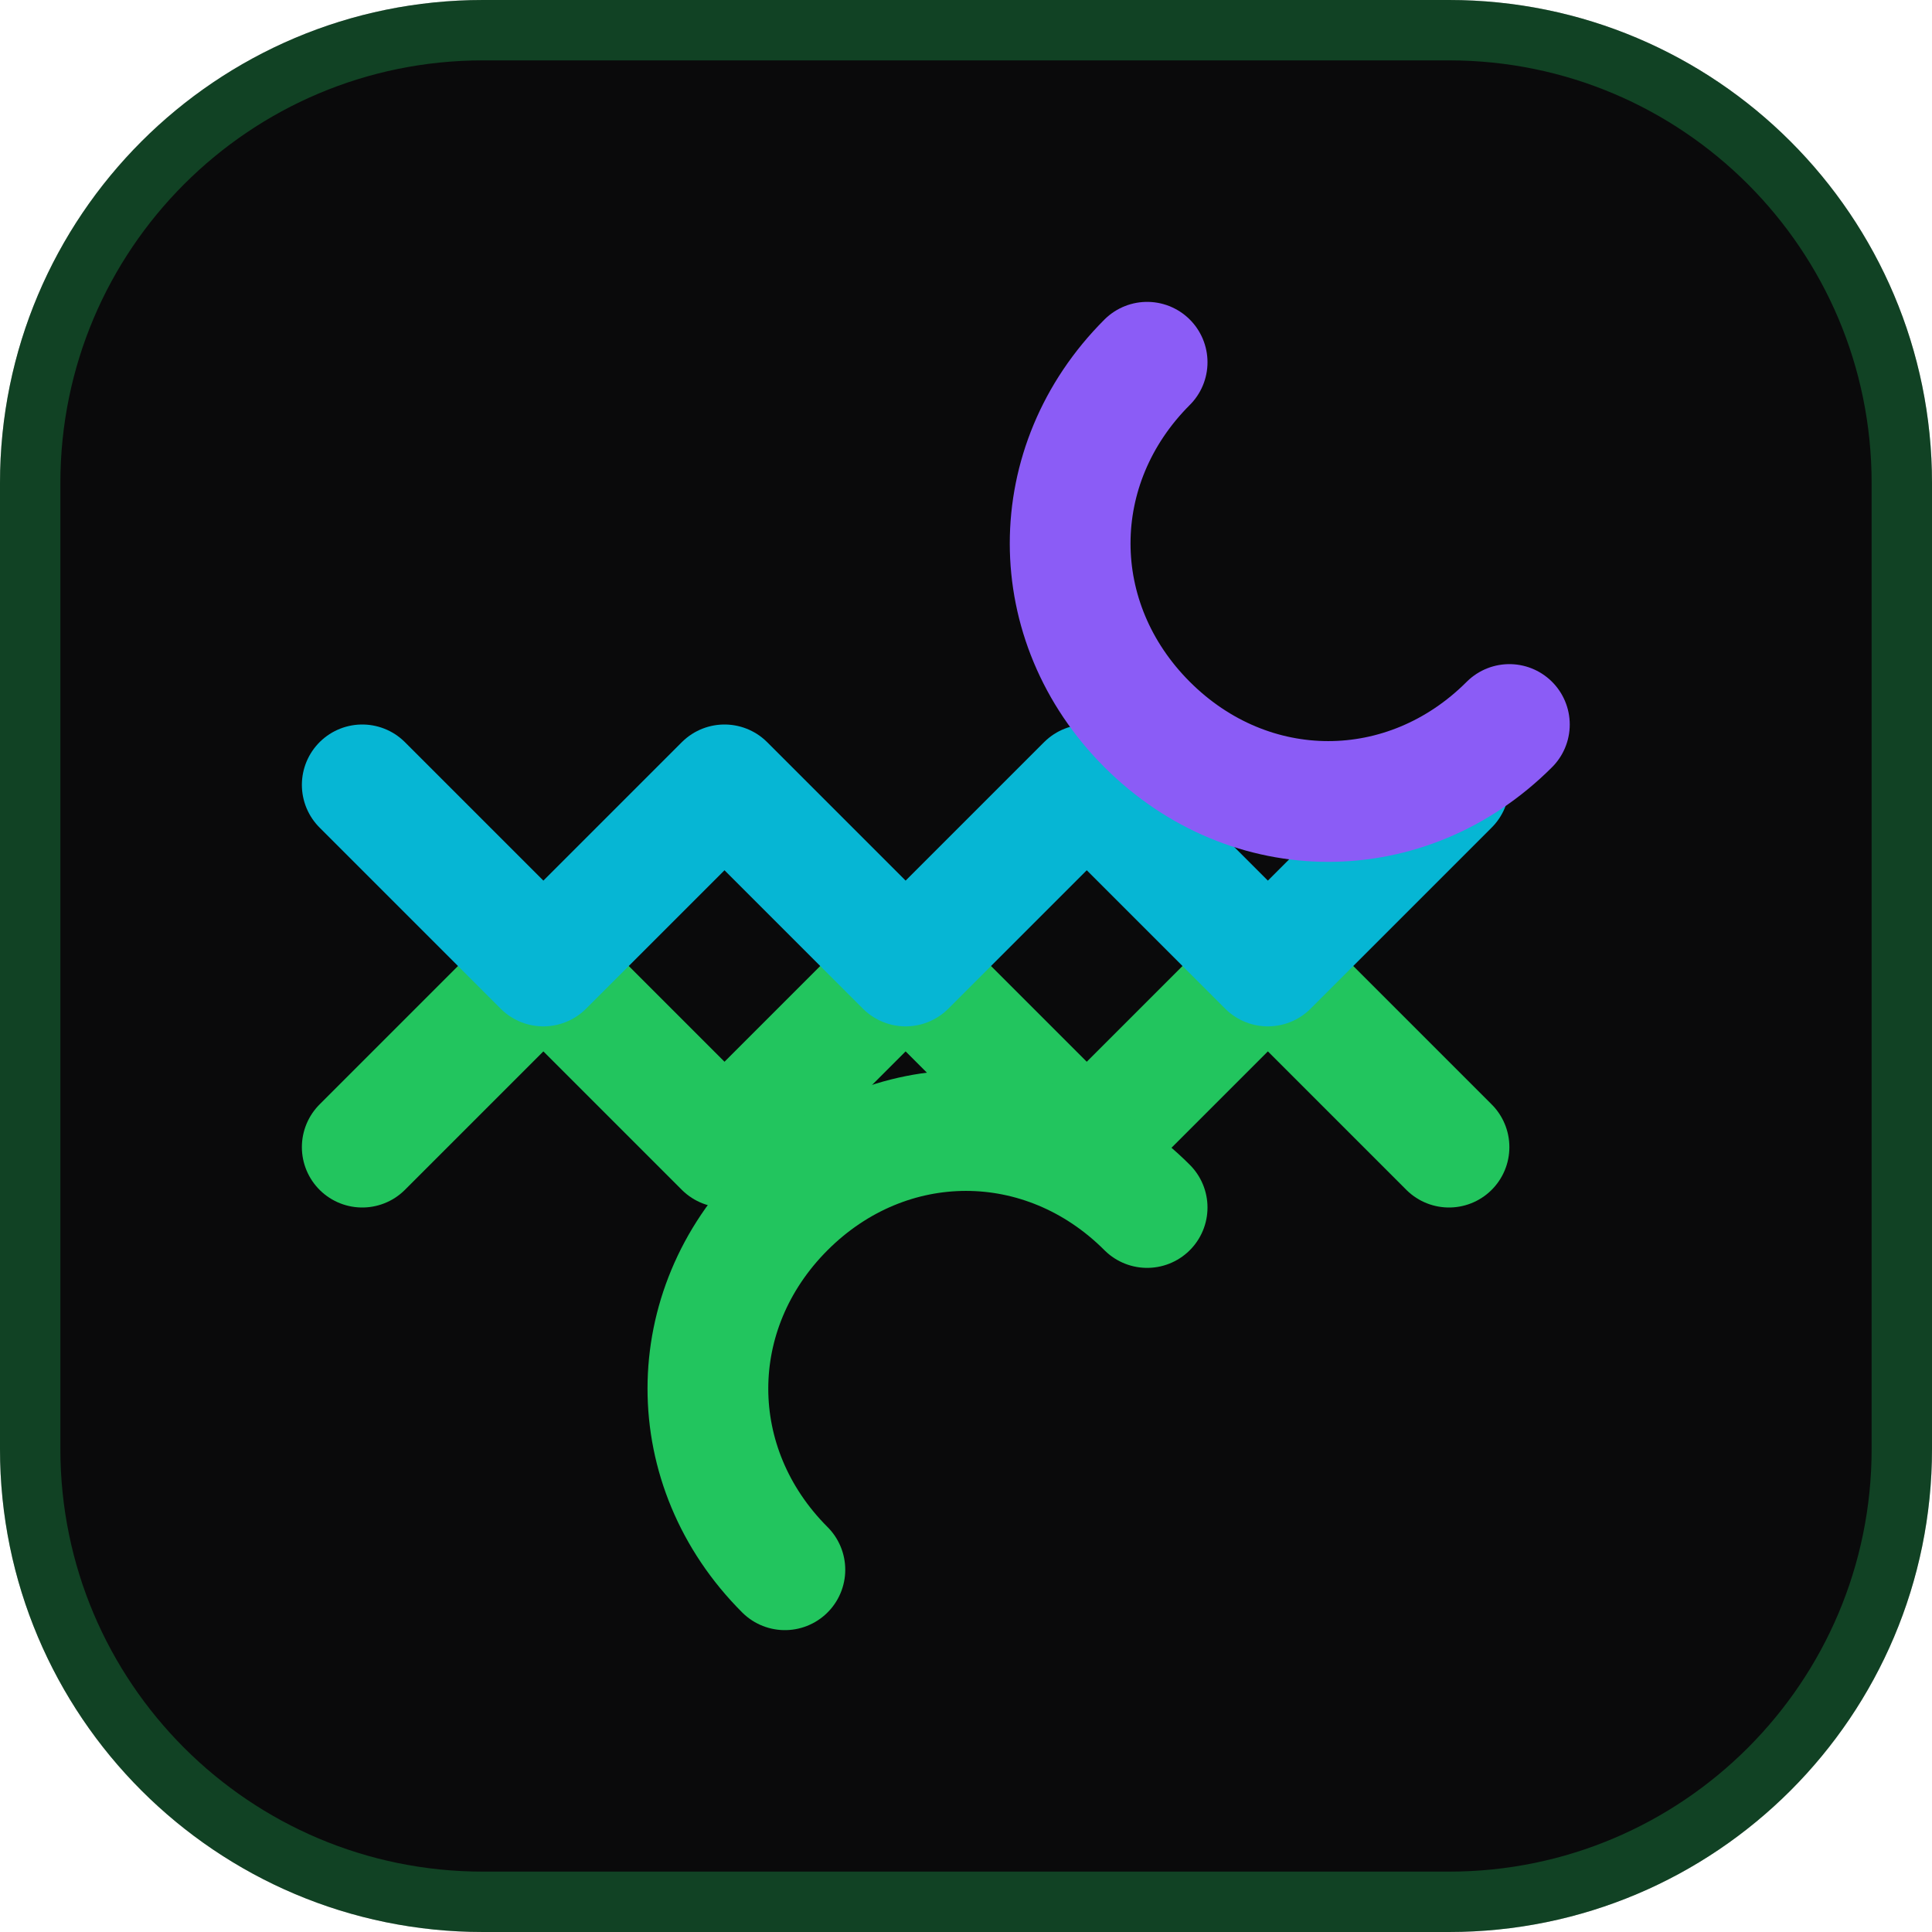
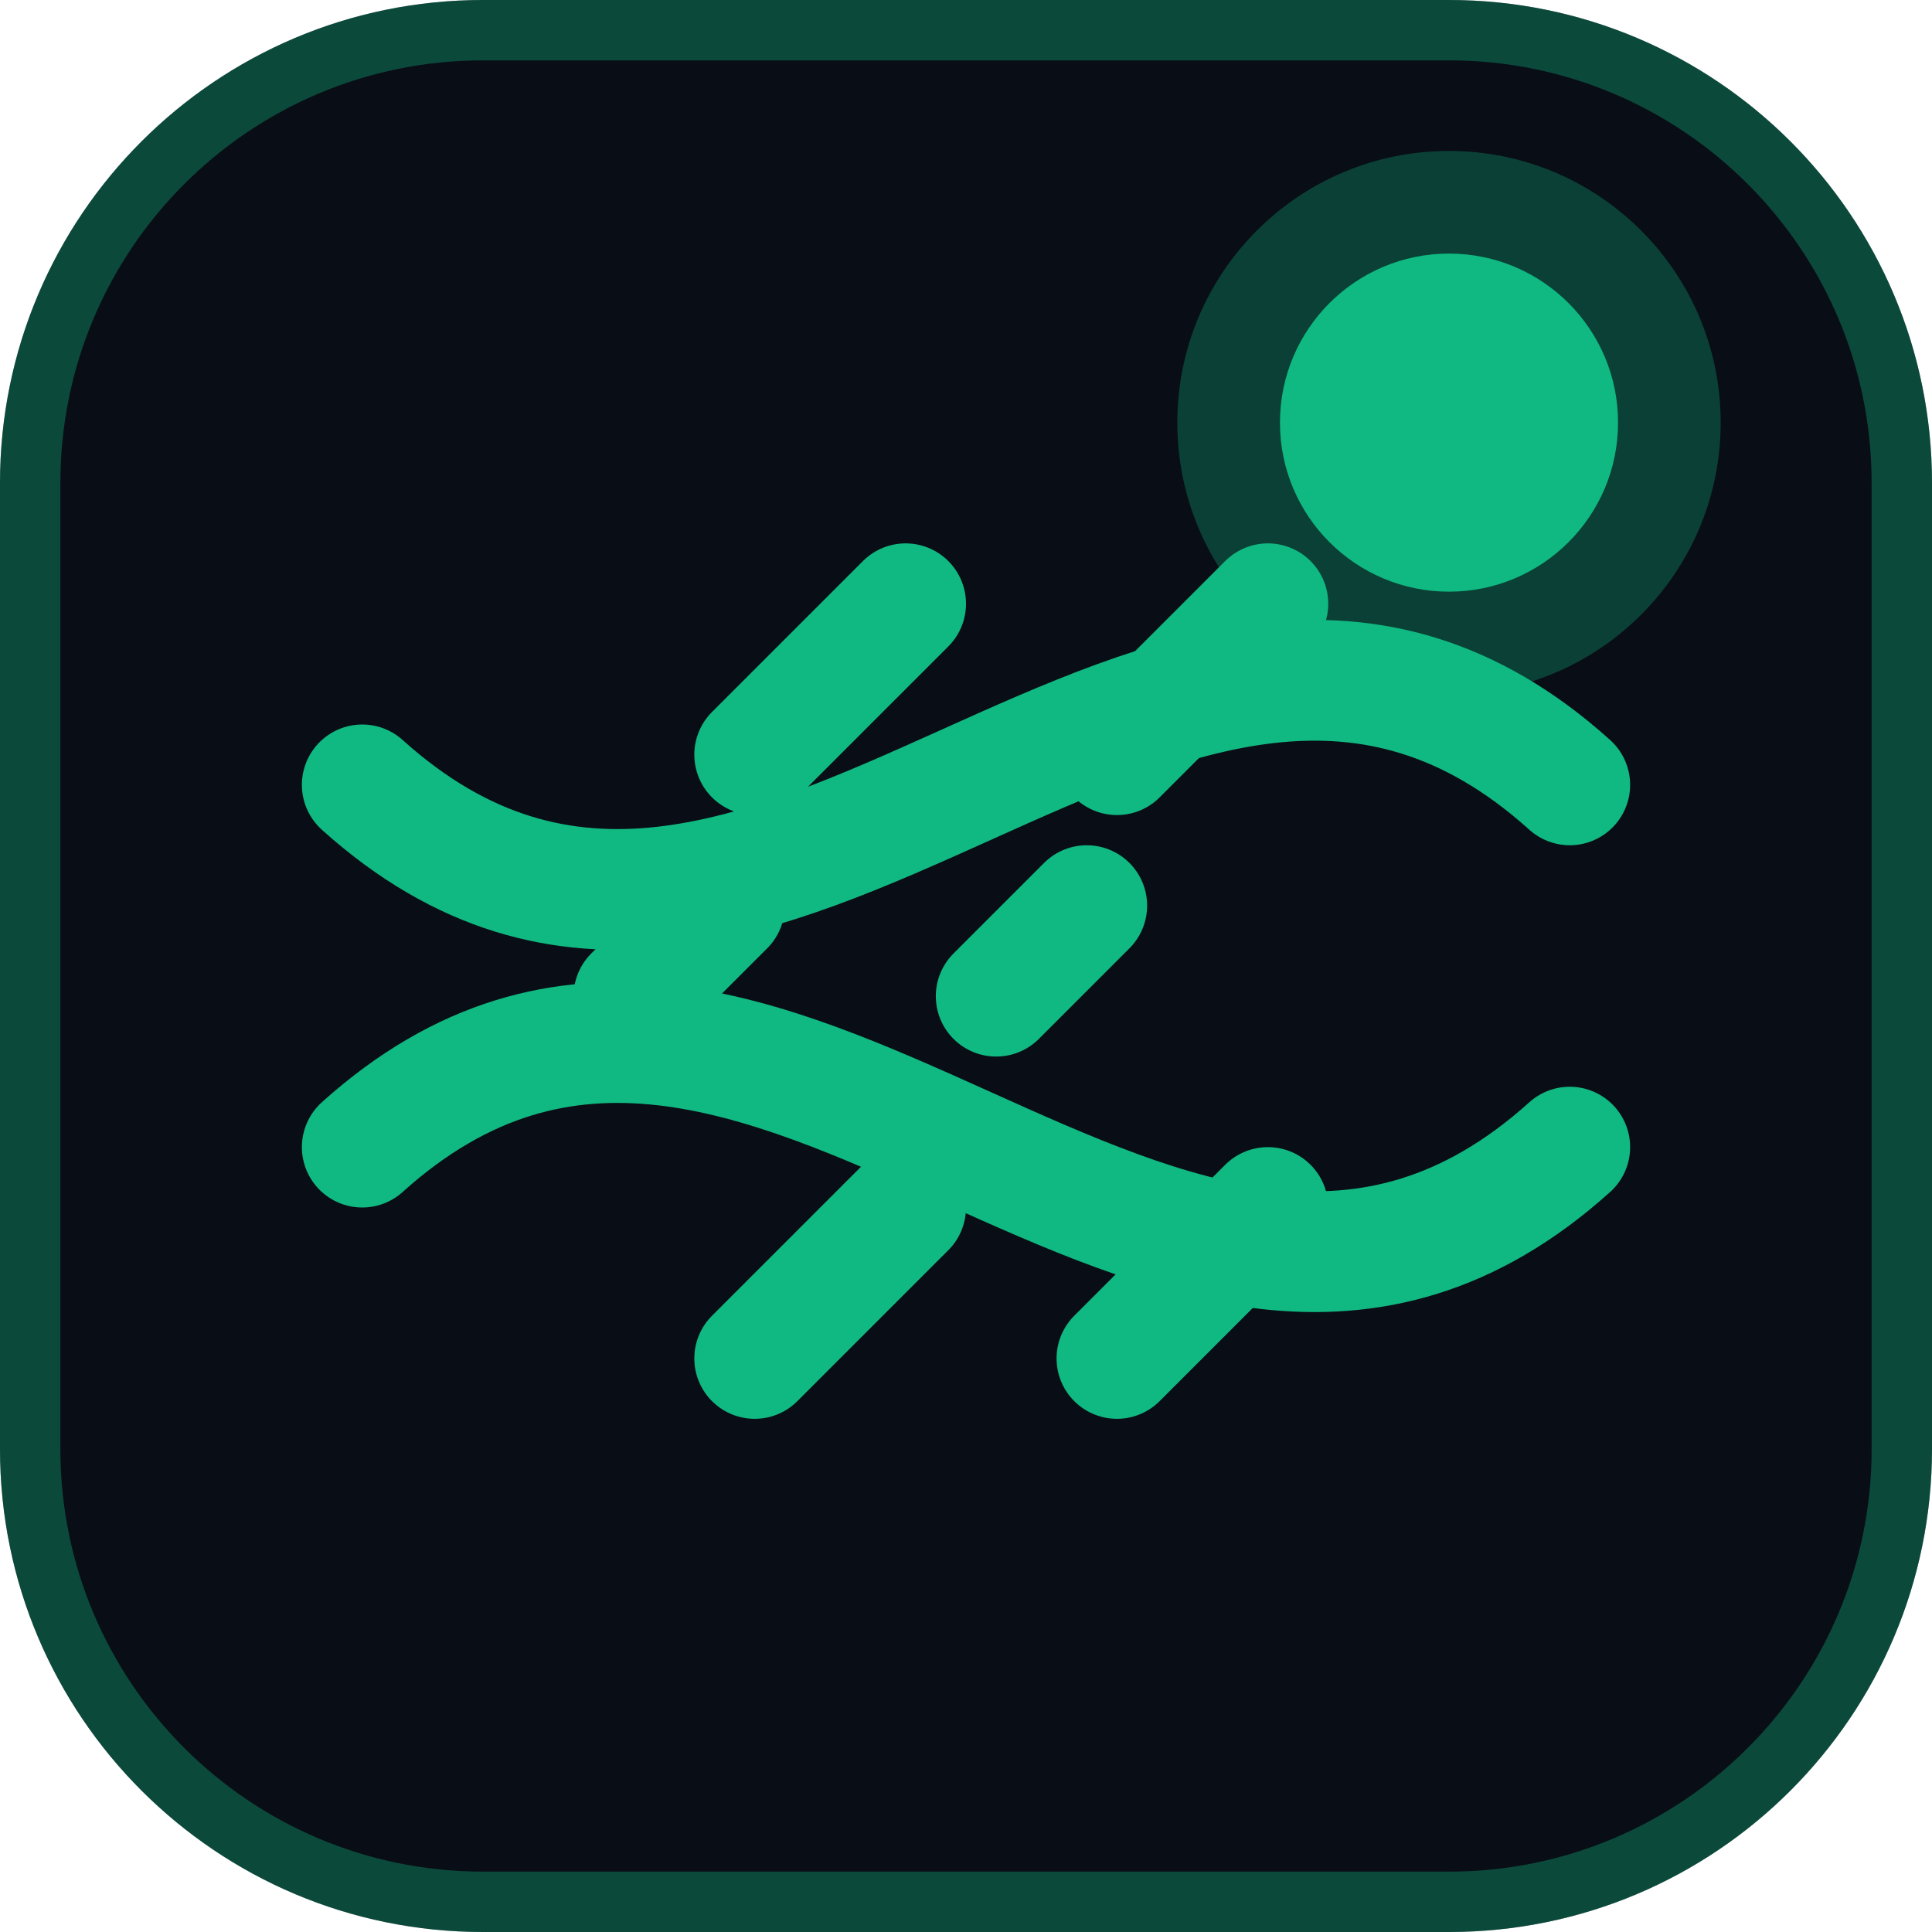
<svg xmlns="http://www.w3.org/2000/svg" width="32" height="32" viewBox="0 0 32 32" fill="none">
-   <rect width="32" height="32" rx="8" fill="#0A0A0B" />
-   <rect x="0.5" y="0.5" width="31" height="31" rx="7.5" stroke="#22C55E" stroke-opacity="0.3" />
-   <g transform="translate(4, 4)">
-     <path d="m2 15 3-3 3 3 3-3 3 3 3-3 3 3" stroke="#22C55E" stroke-width="2" stroke-linecap="round" stroke-linejoin="round" />
-     <path d="m2 9 3 3 3-3 3 3 3-3 3 3 3-3" stroke="#06B6D4" stroke-width="2" stroke-linecap="round" stroke-linejoin="round" />
-     <path d="M15 2c-1.7 1.7-1.7 4.3 0 6 1.7 1.7 4.3 1.7 6 0" stroke="#8B5CF6" stroke-width="2" stroke-linecap="round" />
-     <path d="M9 22c-1.7-1.7-1.7-4.3 0-6 1.7-1.7 4.3-1.7 6 0" stroke="#22C55E" stroke-width="2" stroke-linecap="round" />
+   <rect width="32" height="32" rx="8" fill="#090D16" />
+   <rect x="0.5" y="0.5" width="31" height="31" rx="7.5" stroke="#10B981" stroke-opacity="0.35" />
+   <g transform="translate(4, 4)" stroke="#10B981" stroke-width="2" stroke-linecap="round" stroke-linejoin="round">
+     <path d="M2 15c6.667-6 13.333 6 20 0" />
+     <path d="M2 9c6.667 6 13.333-6 20 0" />
+     <path d="m17 6-2.5 2.5" />
+     <path d="m14 11-1.5 1.5" />
+     <path d="m17 16-2.5 2.5" />
+     <path d="m11 6-2.5 2.5" />
+     <path d="m8 11-1.5 1.5" />
+     <path d="m11 16-2.5 2.5" />
  </g>
+   <circle cx="24" cy="7" r="2.8" fill="#10B981" />
+   <circle cx="24" cy="7" r="4.5" fill="#10B981" fill-opacity="0.3" />
</svg>
